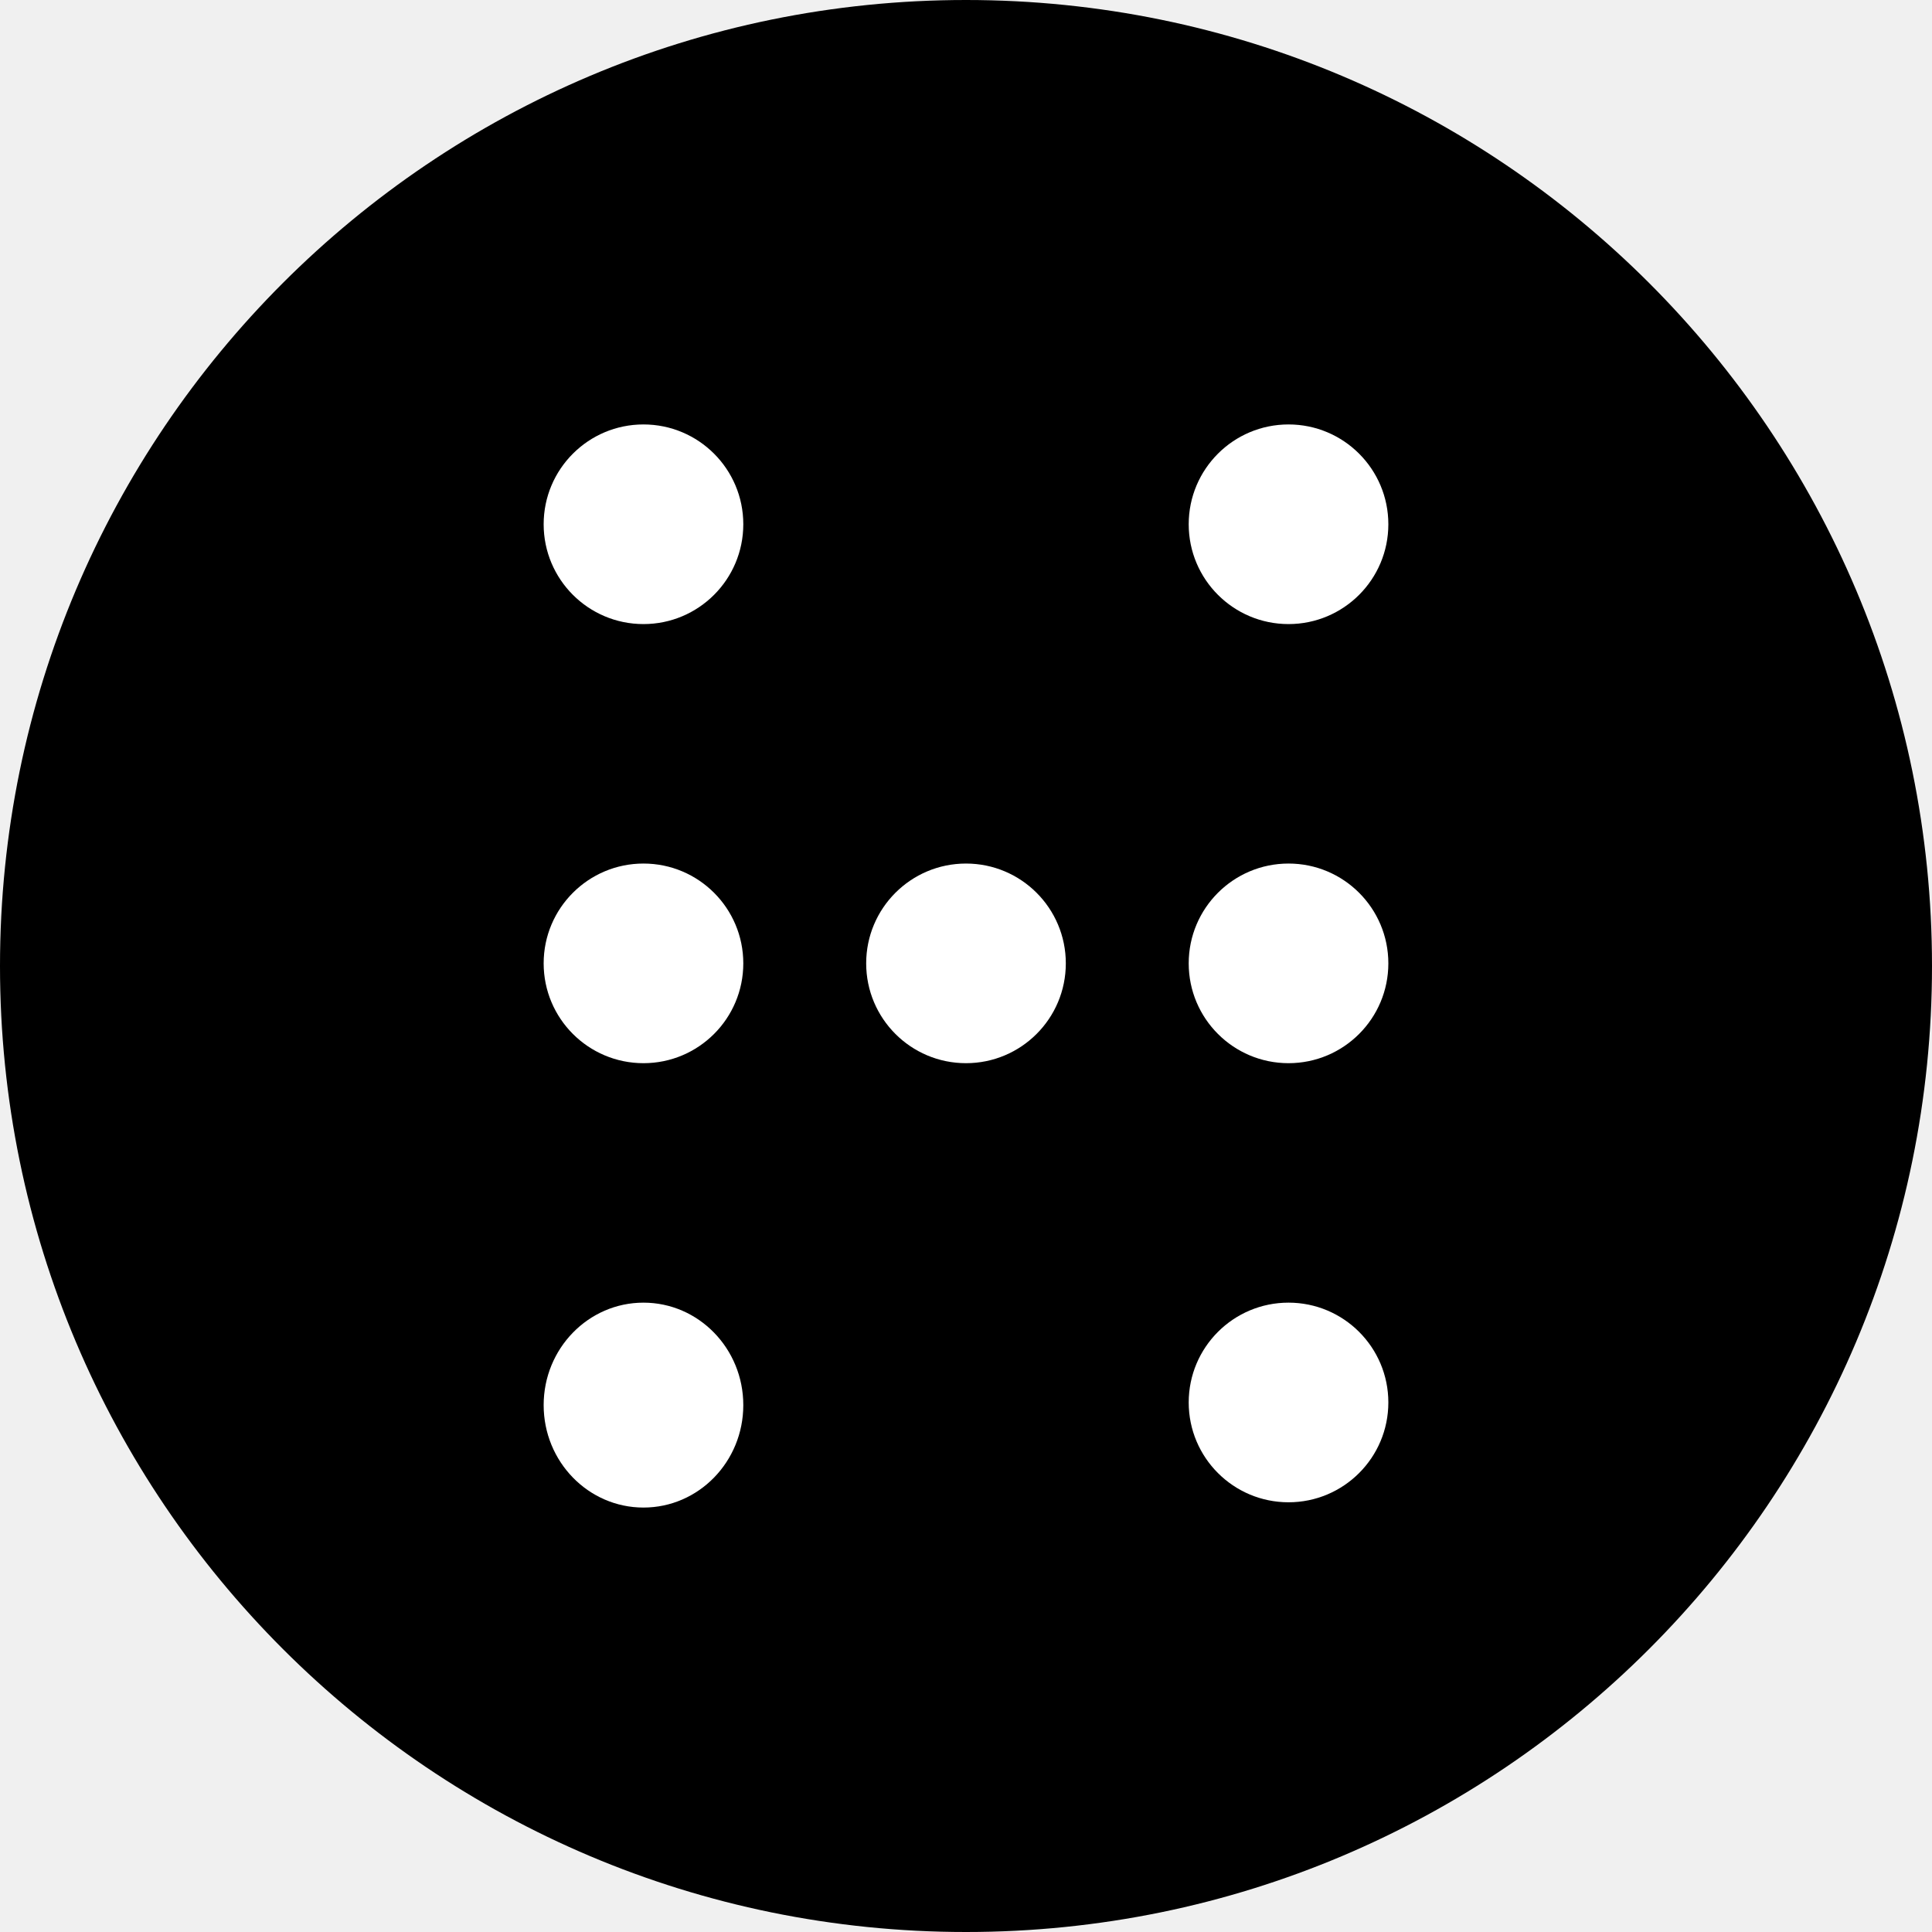
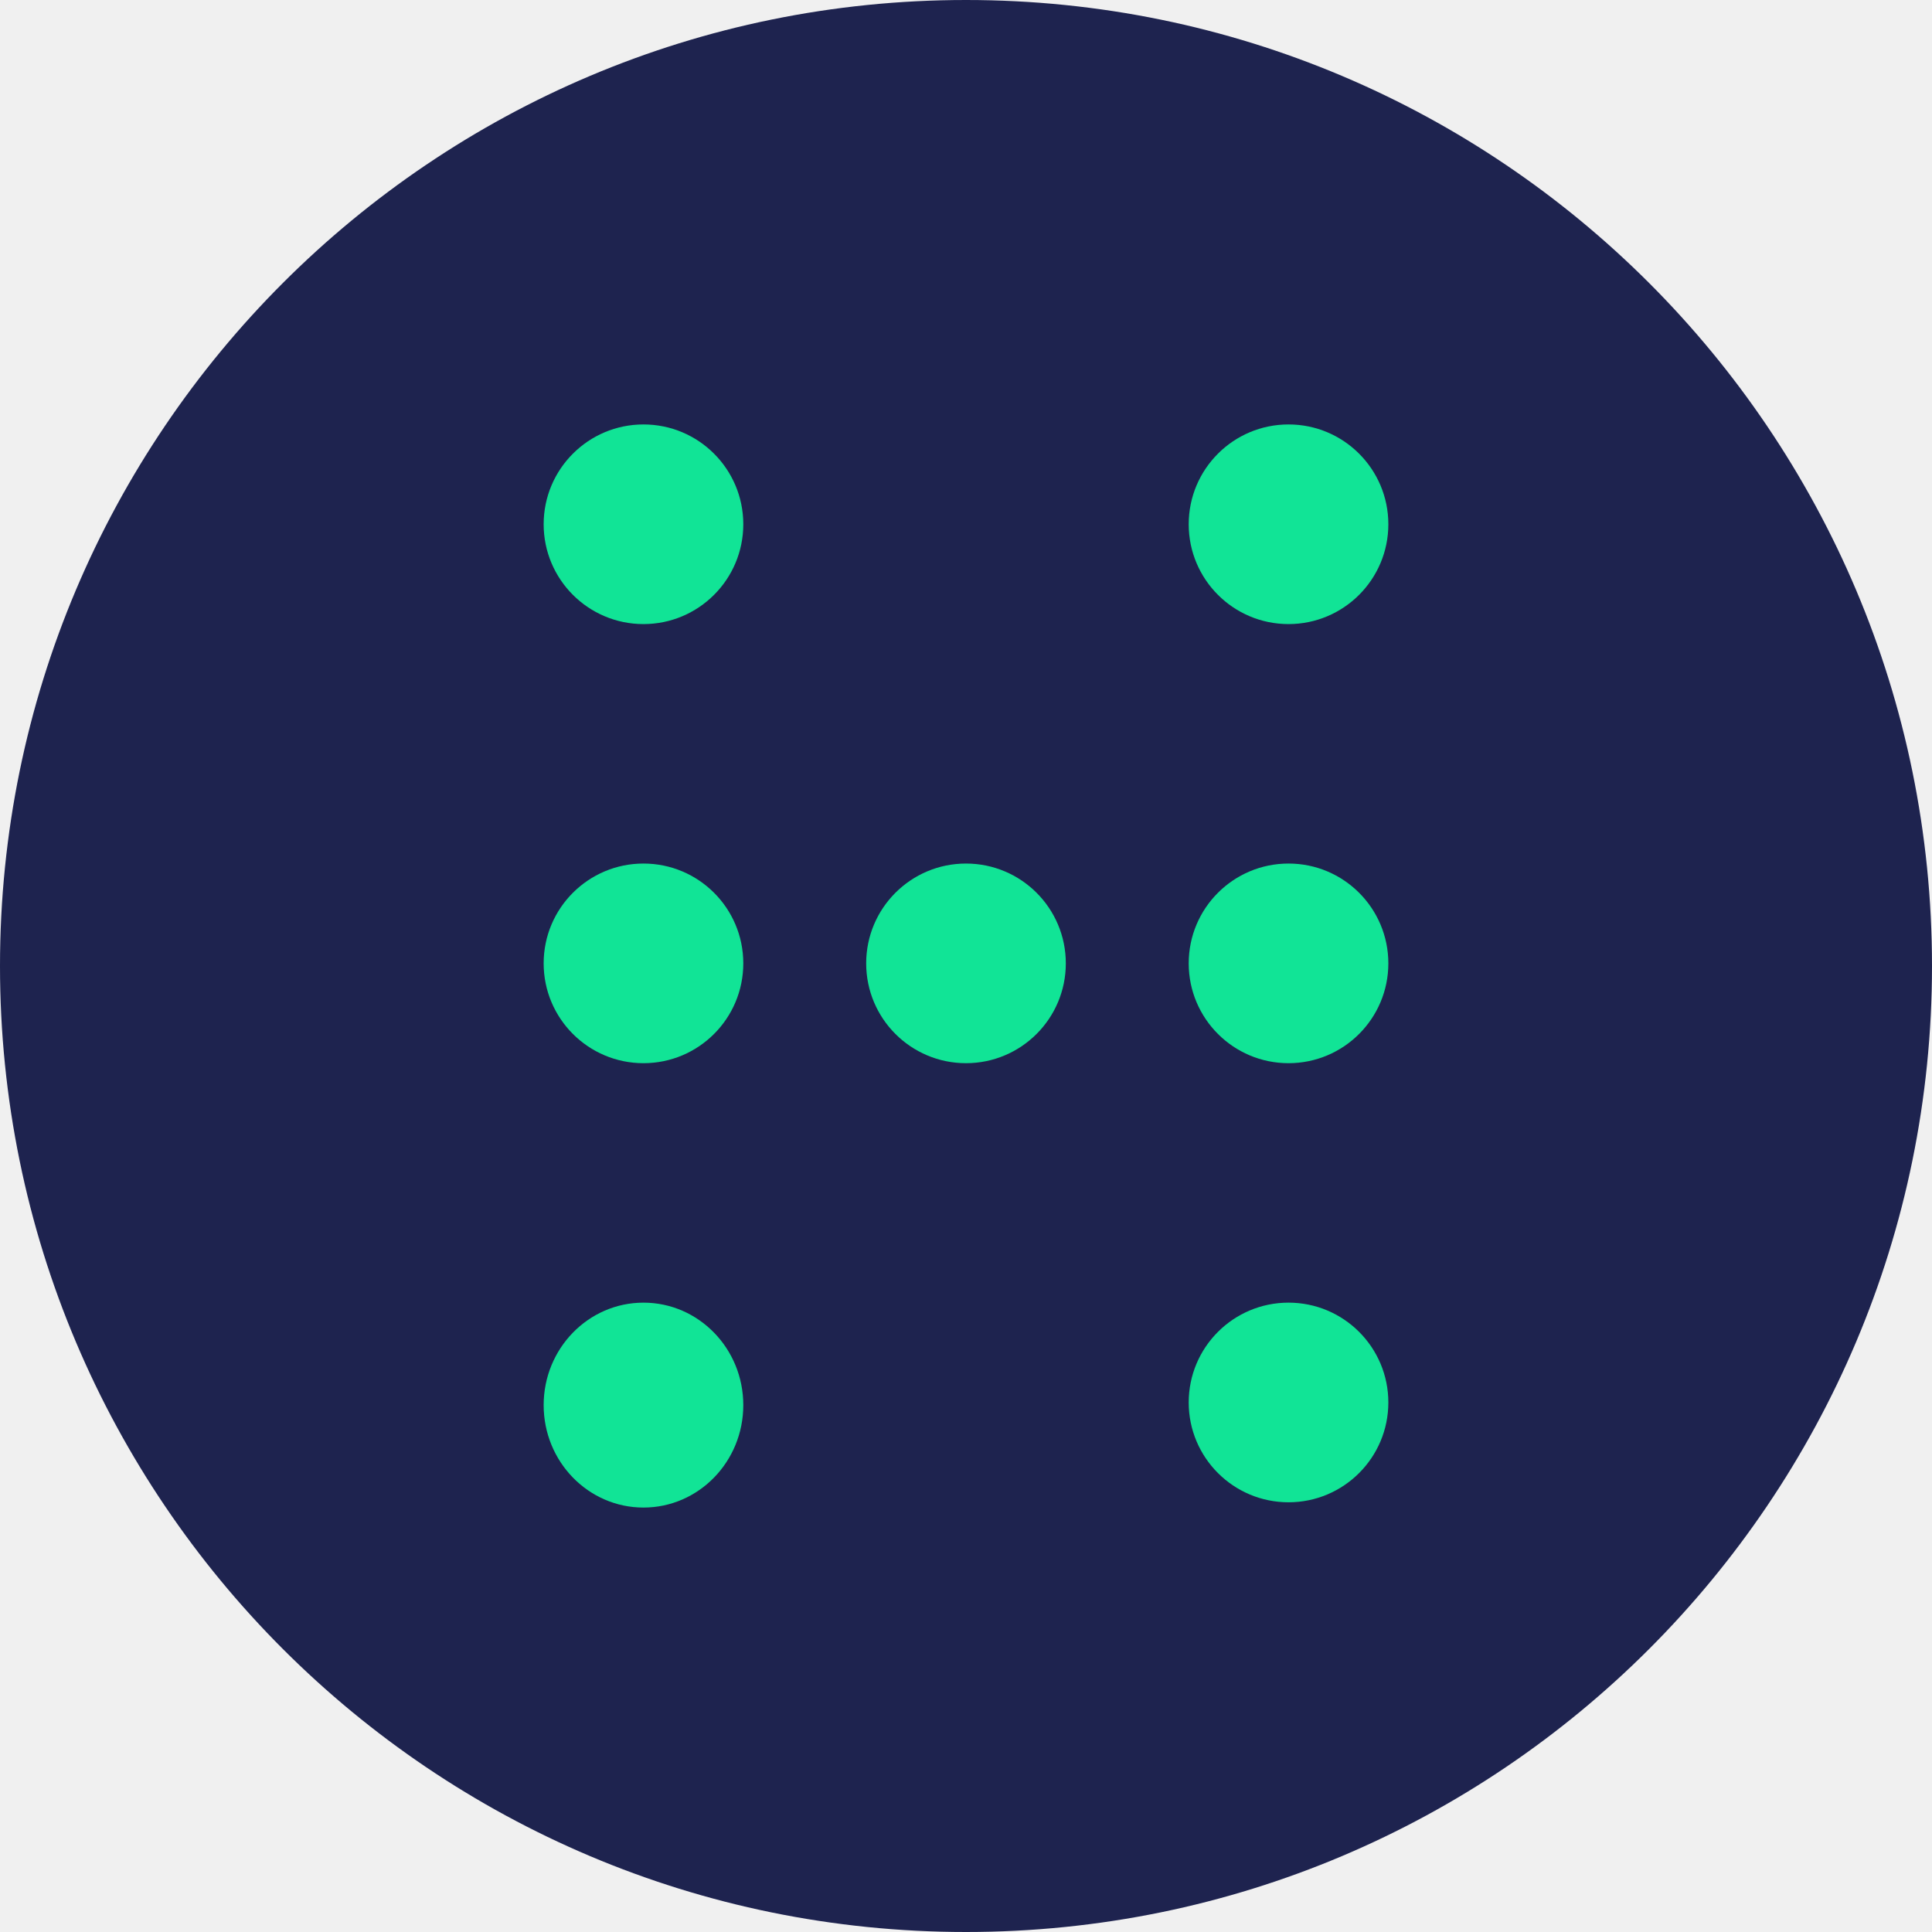
<svg xmlns="http://www.w3.org/2000/svg" width="300" height="300" viewBox="0 0 300 300" version="1.1" id="svg18">
  <defs id="defs22" />
-   <circle cx="150" cy="150" r="150" fill="##bfbfbf" id="circle2" />
+   <circle cx="150" cy="150" r="150" fill="#1E234F" id="circle2" />
  <g id="g42" transform="translate(-3.81427)">
-     <circle cx="103.733" cy="81.407" fill="#ffffff" id="circle4" style="stroke-width:2.214" r="15.5" />
-     <circle cx="203.896" cy="81.407" fill="#ffffff" id="circle6" style="stroke-width:2.214" r="15.5" />
-     <ellipse cx="103.733" cy="218.184" fill="#ffffff" id="circle8" rx="15.5" ry="15.909" style="stroke-width:2.243" />
-     <circle cx="203.896" cy="217.774" fill="#ffffff" id="circle10" style="stroke-width:2.214" r="15.5" />
-     <circle cx="153.814" cy="149.591" fill="#ffffff" id="circle12" style="stroke-width:2.214" r="15.5" />
-     <circle cx="103.733" cy="149.591" fill="#ffffff" id="circle14" style="stroke-width:2.214" r="15.5" />
-     <circle cx="203.896" cy="149.591" fill="#ffffff" id="circle16" style="stroke-width:2.214" r="15.5" />
+     <circle cx="103.733" cy="81.407" fill="#11E496" id="circle4" style="stroke-width:2.214" r="15.5" />
+     <circle cx="203.896" cy="81.407" fill="#11E496" id="circle6" style="stroke-width:2.214" r="15.5" />
+     <ellipse cx="103.733" cy="218.184" fill="#11E496" id="circle8" rx="15.5" ry="15.909" style="stroke-width:2.243" />
+     <circle cx="203.896" cy="217.774" fill="#11E496" id="circle10" style="stroke-width:2.214" r="15.5" />
+     <circle cx="153.814" cy="149.591" fill="#11E496" id="circle12" style="stroke-width:2.214" r="15.5" />
+     <circle cx="103.733" cy="149.591" fill="#11E496" id="circle14" style="stroke-width:2.214" r="15.5" />
+     <circle cx="203.896" cy="149.591" fill="#11E496" id="circle16" style="stroke-width:2.214" r="15.5" />
  </g>
</svg>
